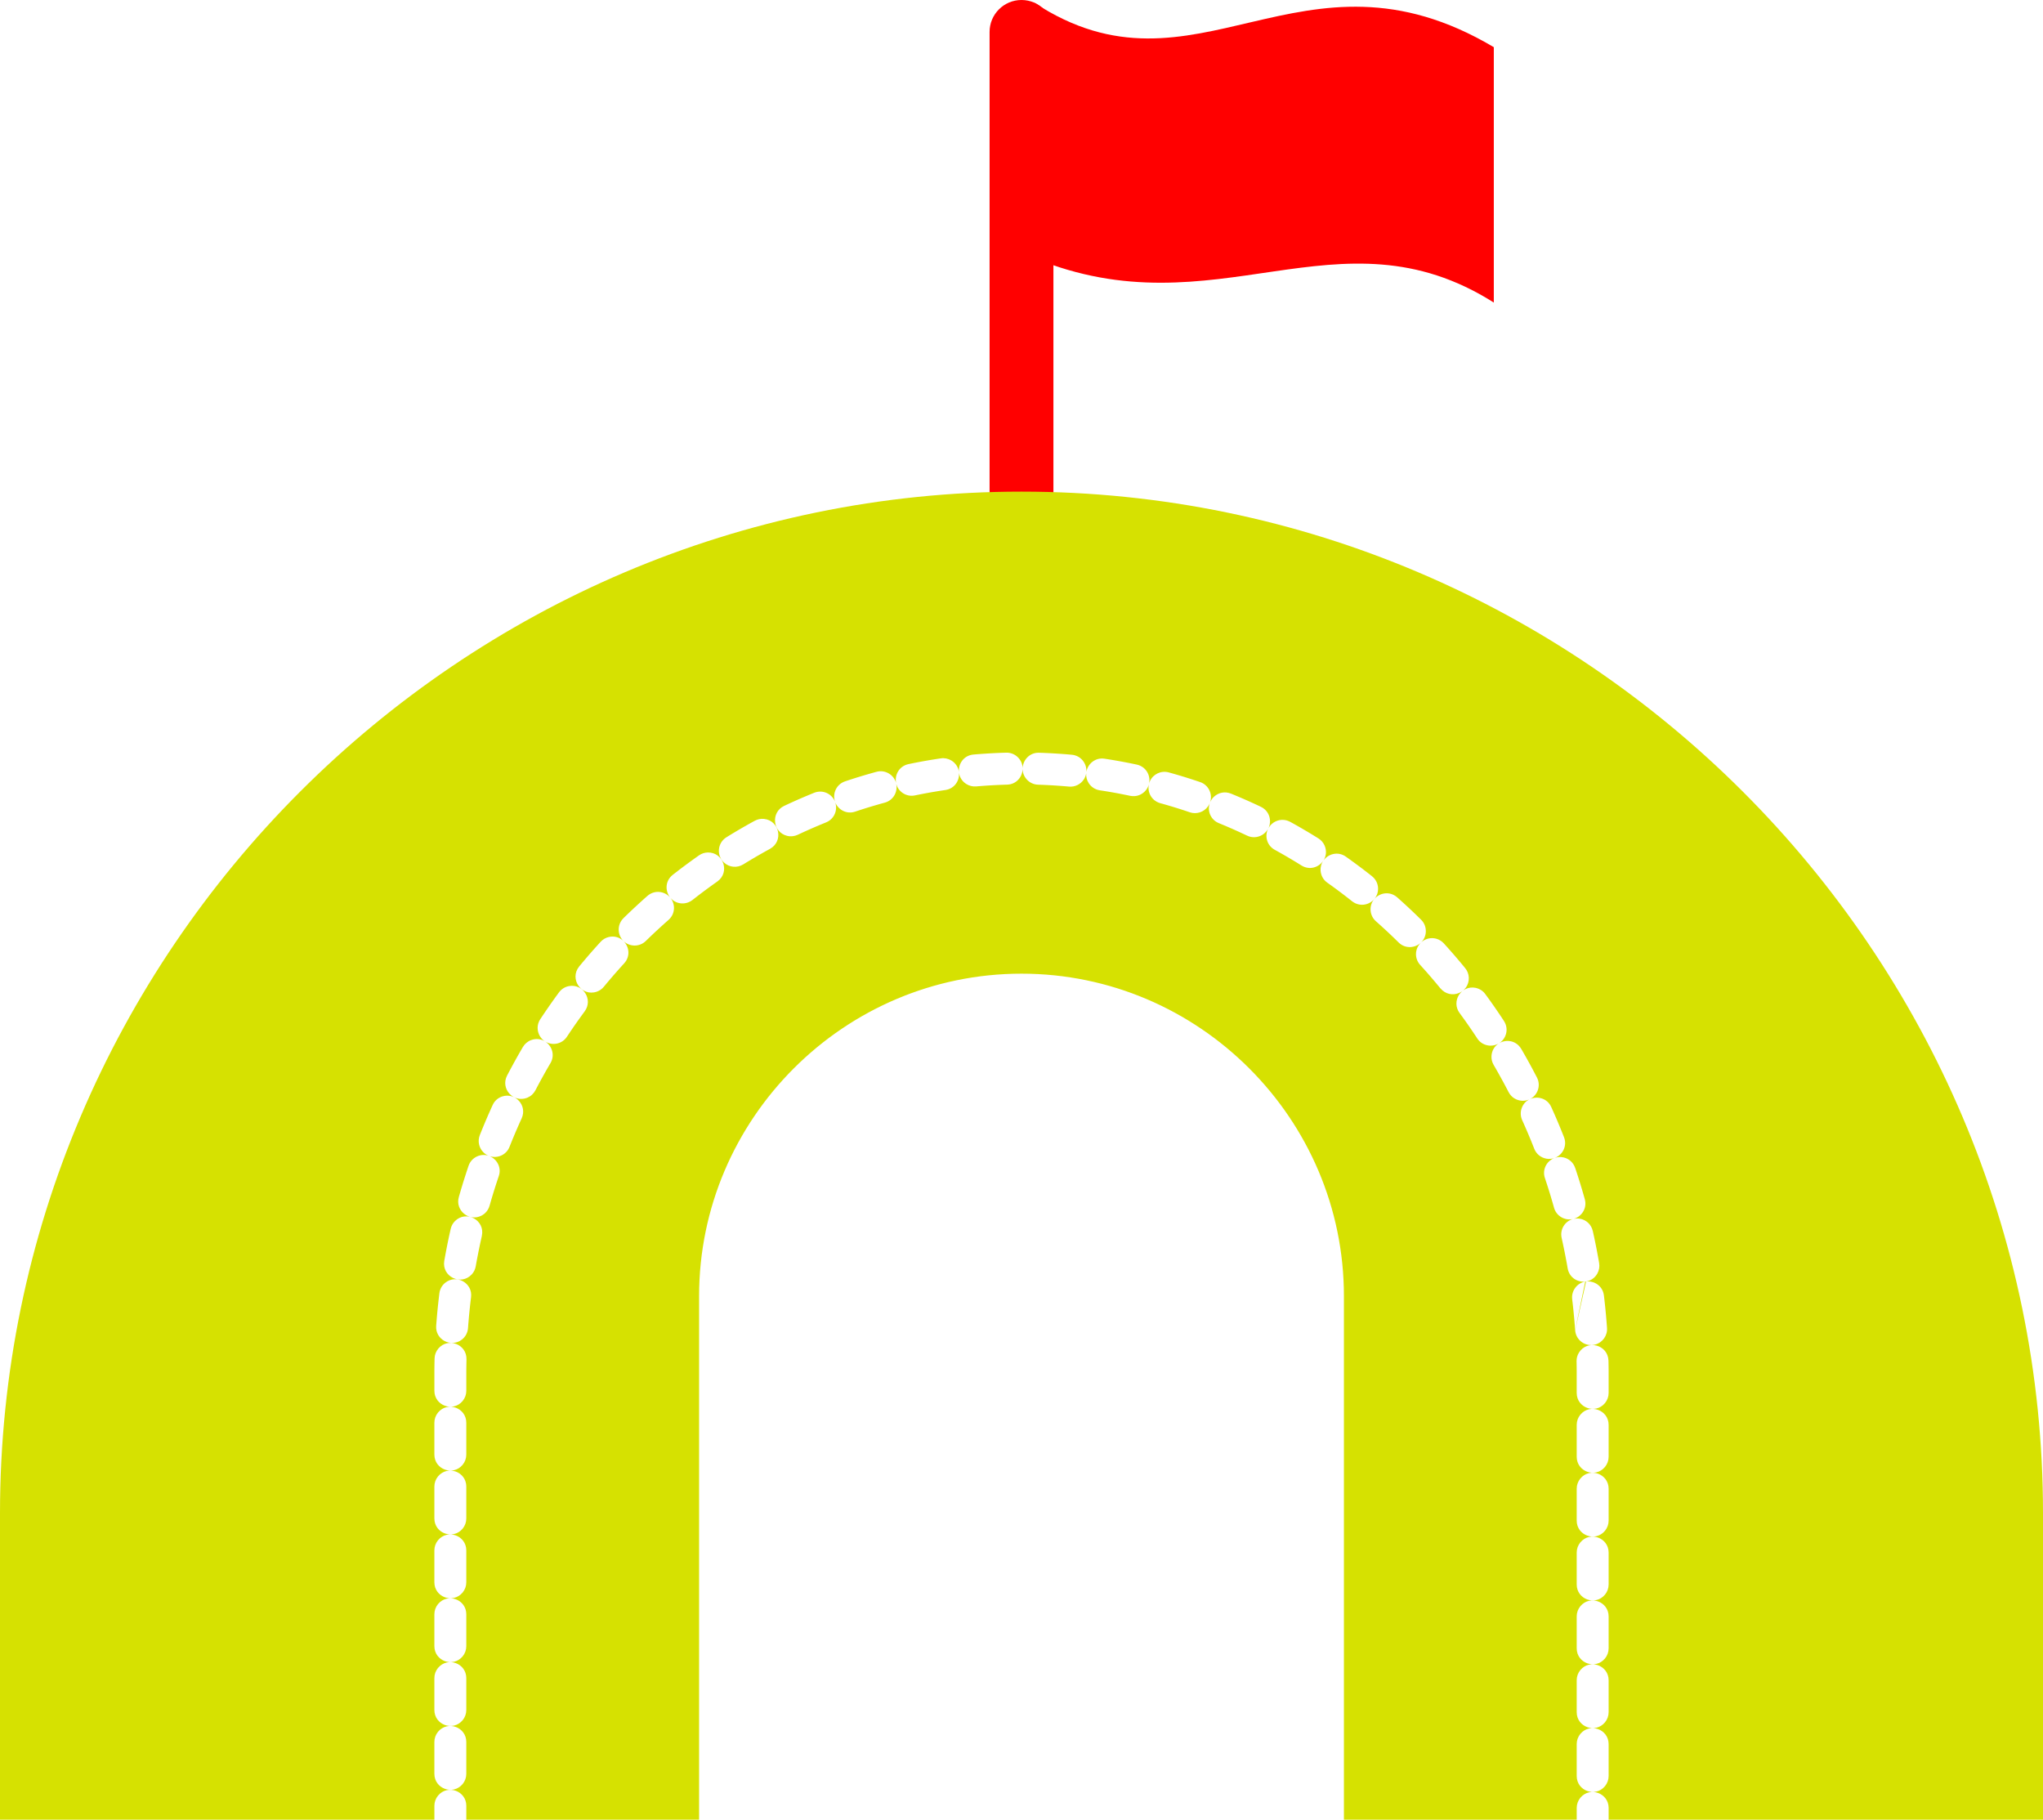
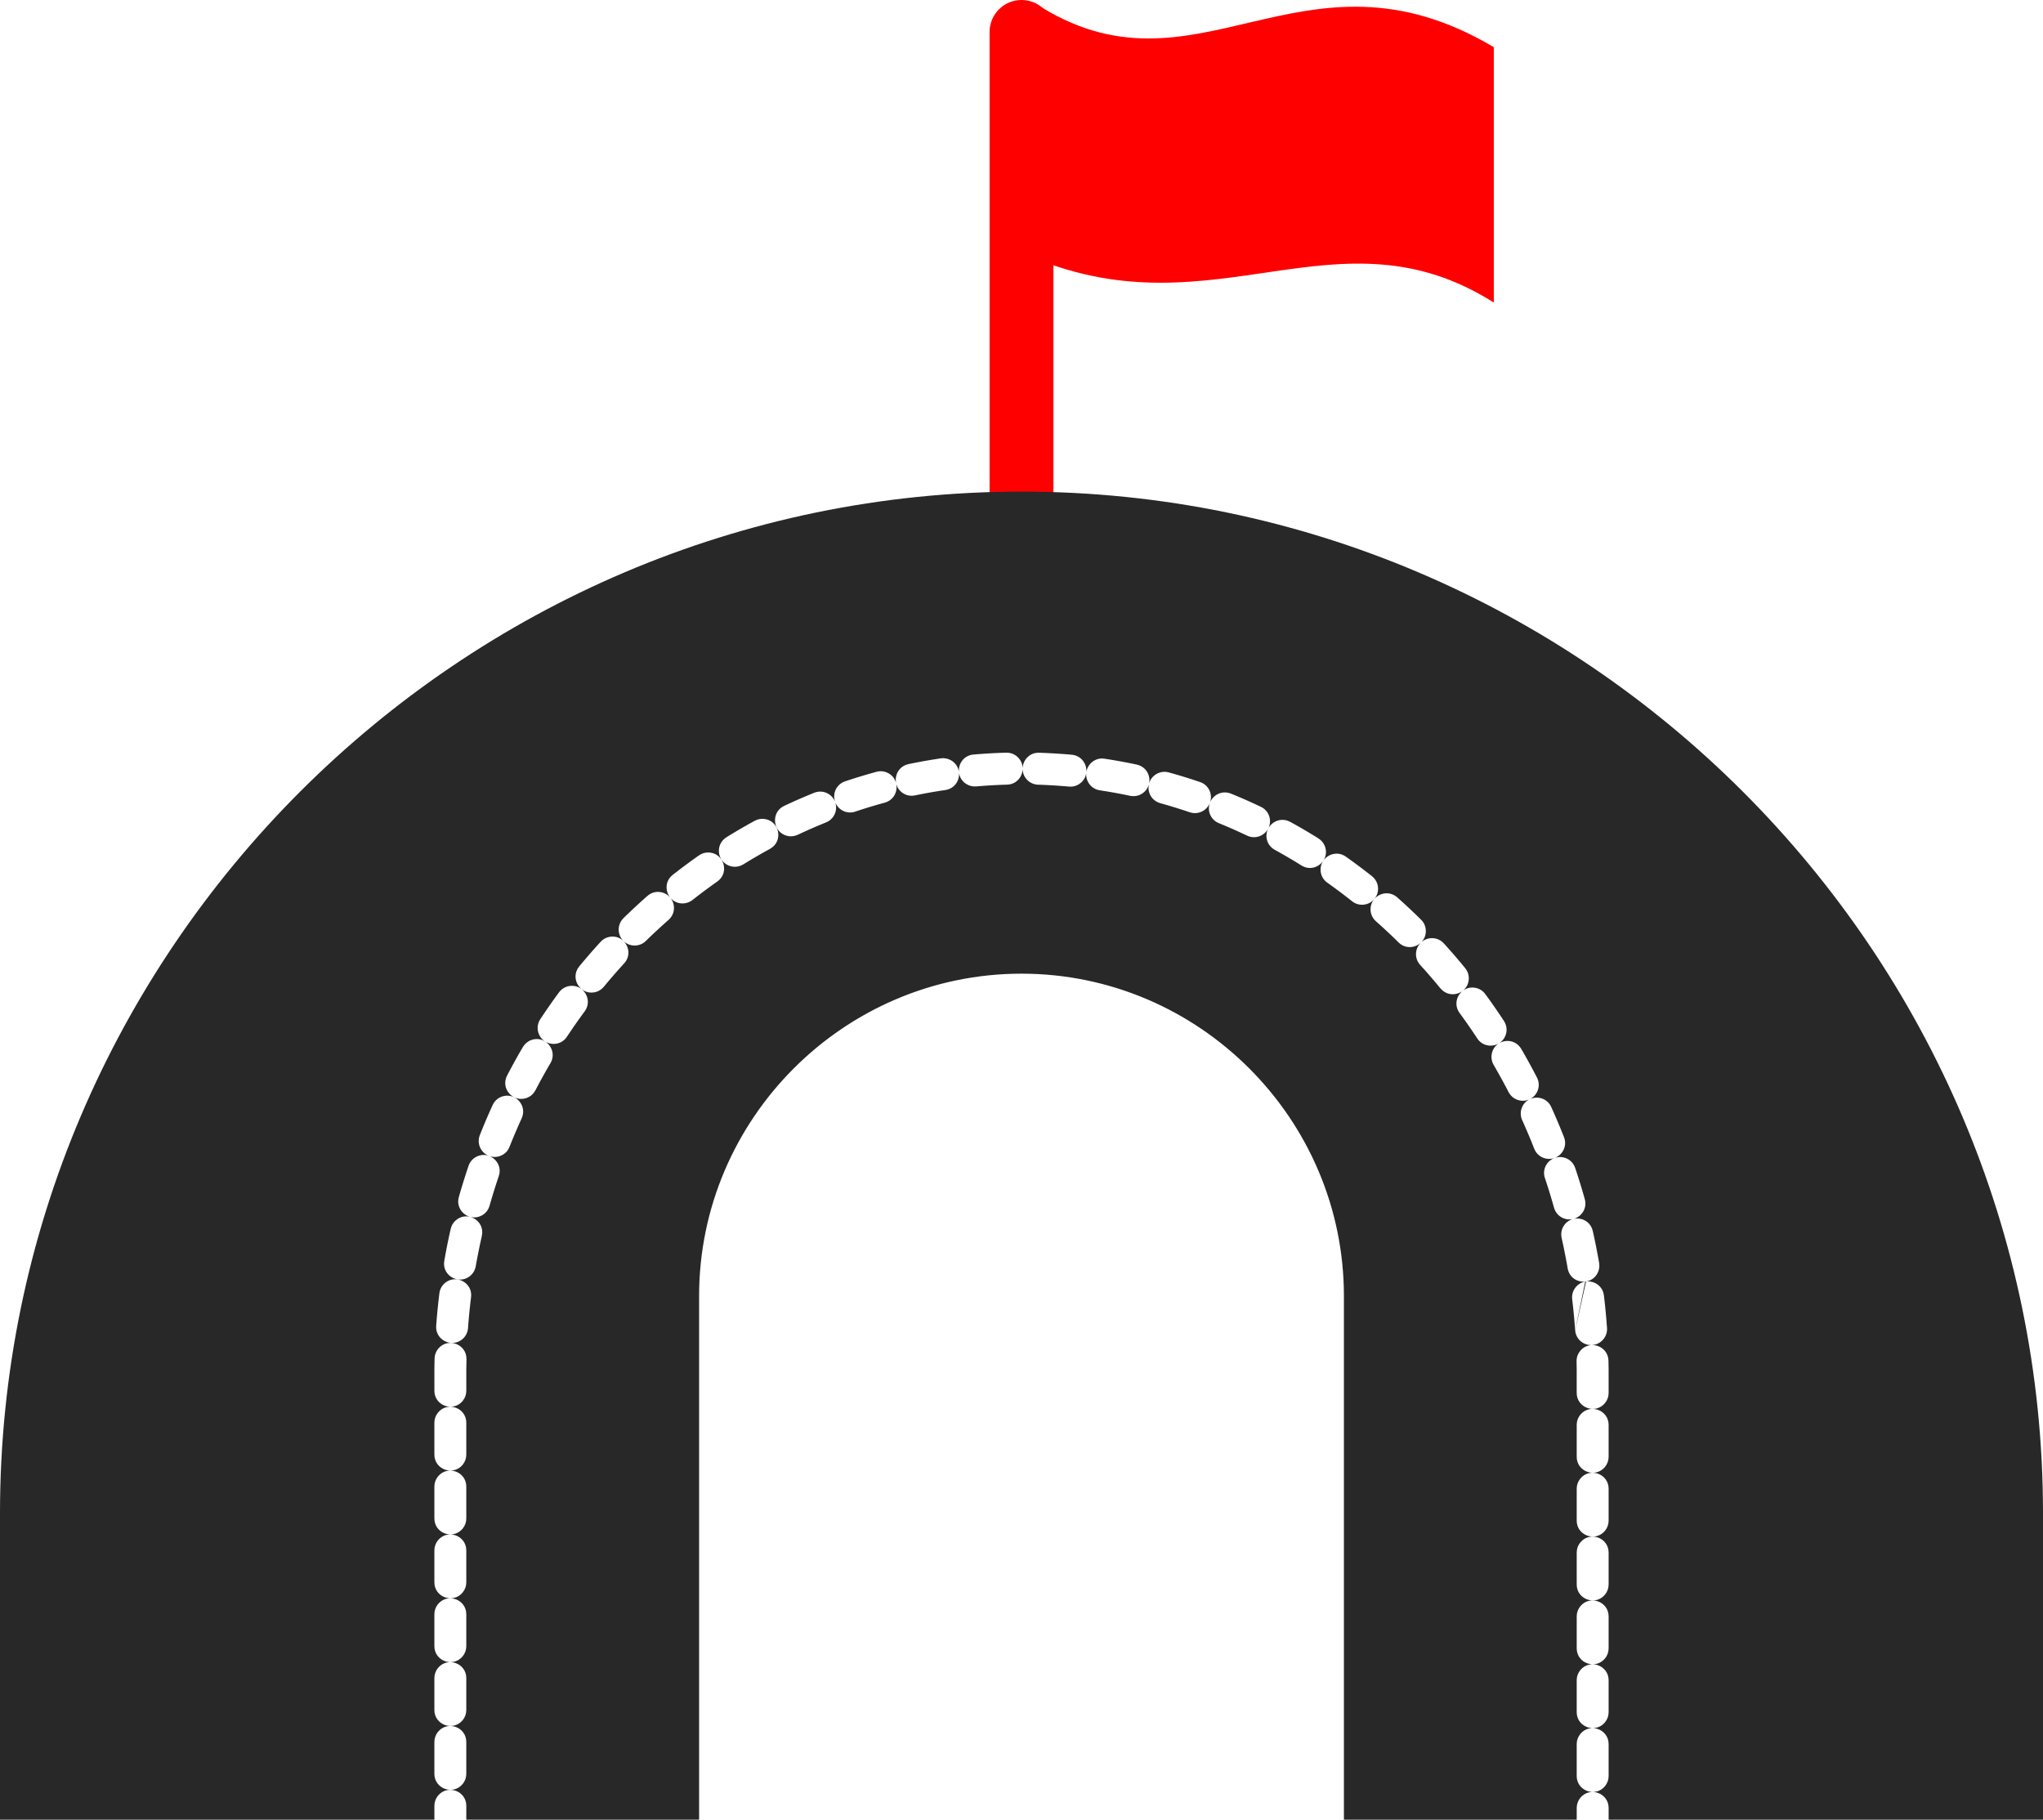
<svg xmlns="http://www.w3.org/2000/svg" id="Layer_2" data-name="Layer 2" viewBox="0 0 179.819 160.152">
  <g id="Color">
    <path d="M87.1,43.269c0,1.551,1.258,2.81,2.81,2.81s2.809-1.258,2.809-2.81V2.81c0-1.552-1.258-2.81-2.809-2.81s-2.81,1.258-2.81,2.81v40.46Z" fill="#FF0000" />
    <path d="M91.022.229c14.255,9.394,23.461-6.171,40.459,3.923v22.477c-13.705-8.678-24.448,2.679-40.459-3.923V.229Z" fill="#FF0000" fill-rule="evenodd" />
  </g>
  <g id="Grey">
-     <path d="M89.909,43.269h0c49.451,0,89.91,40.459,89.91,89.91v26.973h-38.232v-1.031c0-1.311-1.648-1.908-2.489-.894-.208.257-.32.562-.32.894v1.031h-20.49v-46.079c0-7.805-3.191-14.9-8.335-20.043-5.142-5.143-12.237-8.335-20.043-8.335h0c-7.805,0-14.9,3.192-20.043,8.335s-8.335,12.238-8.335,20.043v46.079h-20.489v-1.221c0-1.311-1.647-1.907-2.489-.894-.208.256-.32.562-.32.894v1.221H0v-26.973C0,83.728,40.459,43.269,89.909,43.269h0ZM138.641,117.081c.066.879.904,1.478,1.758,1.258.651-.171,1.096-.788,1.045-1.461l-.007-.105-.026-.346-.028-.345-.03-.344-.032-.344-.034-.343-.036-.343-.038-.342-.04-.341-.003-.019c-.102-.833-.855-1.299-1.568-1.217l-.959,4.292h0ZM139.6,112.789c.384-.061.75-.283.985-.686.166-.293.222-.611.166-.943l-.03-.177-.061-.334-.062-.334-.063-.333-.065-.333-.068-.332-.068-.331-.072-.331-.07-.317c-.133-.57-.577-.985-1.155-1.08-.18-.026-.353-.019-.516.017.695-.204,1.193-.941.967-1.733l-.041-.148-.092-.322-.094-.321-.096-.32-.097-.32-.1-.318-.101-.317-.103-.317-.104-.316-.021-.058c-.156-.462-.549-.816-1.026-.919-.267-.058-.524-.038-.754.041.686-.268,1.101-1.057.799-1.824l-.017-.043-.122-.307-.124-.306-.125-.305-.127-.304-.129-.303-.13-.303-.133-.301-.134-.3-.083-.184c-.341-.757-1.189-.983-1.845-.703.644-.343.961-1.168.588-1.892l-.088-.168-.151-.289-.153-.288-.155-.287-.156-.286-.158-.285-.159-.284-.161-.282-.163-.282-.045-.076c-.448-.739-1.311-.85-1.923-.496.611-.4.863-1.255.404-1.956l-.148-.226-.18-.27-.181-.268-.183-.266-.184-.266-.185-.265-.186-.262-.189-.262-.191-.26-.017-.025c-.209-.284-.505-.465-.848-.54-1.263-.252-2.171,1.178-1.409,2.214l.009.011.18.247.179.248.178.249.176.251.175.252.173.253.172.254.17.255.149.226c.244.374.648.597,1.092.626.292.014.556-.055.777-.183-.34.223-.59.597-.622,1.092-.015.285.05.543.192.79l.037.062.154.268.153.269.151.269.149.27.149.271.147.273.146.274.145.274.087.169c.245.458.68.729,1.197.755.217.007.418-.033.598-.11-.279.149-.513.398-.64.742-.134.346-.114.738.037,1.075l.077.169.127.286.125.286.124.287.122.289.121.289.119.289.117.291.115.292.017.042c.183.464.583.781,1.069.87.247.041.483.017.694-.056-.663.257-1.083,1.006-.826,1.765l.015.042.099.3.098.301.096.302.095.302.092.303.091.304.089.305.088.306.041.148c.123.433.431.766.849.93.27.104.54.119.789.065-.677.201-1.136.898-.97,1.656l.066.3.067.314.066.315.064.316.062.316.06.317.06.317.057.318.03.178c.149.807.866,1.226,1.547,1.152l.069-.01h0ZM139.53,112.798c-.333.055-.652.232-.886.551-.216.294-.308.649-.264,1.01v.003s.039.324.039.324l.036.325.034.326.032.326.031.328.028.327.026.328.025.329.007.106.89-4.283h0ZM138.777,156.311c0,1.311,1.648,1.908,2.489.894.208-.257.32-.562.32-.894v-2.81c0-1.311-1.648-1.907-2.489-.894-.208.257-.32.562-.32.894v2.81h0ZM138.777,150.692c0,1.311,1.648,1.907,2.489.894.208-.257.32-.562.32-.894v-2.81c0-1.311-1.648-1.907-2.489-.894-.208.256-.32.562-.32.894v2.81h0ZM138.777,145.073c0,1.311,1.648,1.908,2.489.894.208-.257.32-.562.32-.894v-2.81c0-1.311-1.648-1.907-2.489-.894-.208.257-.32.562-.32.894v2.81h0ZM138.777,139.454c0,1.311,1.648,1.907,2.489.894.208-.256.32-.562.32-.894v-2.81c0-1.311-1.648-1.907-2.489-.893-.208.256-.32.562-.32.893v2.81h0ZM138.777,133.834c0,1.311,1.648,1.908,2.489.894.208-.257.32-.562.32-.894v-2.809c0-1.311-1.648-1.908-2.489-.894-.208.257-.32.562-.32.894v2.809h0ZM138.777,128.215c0,1.311,1.648,1.907,2.489.894.208-.256.32-.562.32-.894v-2.81c0-1.311-1.648-1.907-2.489-.894-.208.256-.32.562-.32.894v2.81h0ZM138.777,122.596c0,1.311,1.648,1.907,2.489.894.208-.257.32-.562.32-.894v-1.986s-.004-.352-.004-.352l-.006-.351-.003-.155c-.043-1.4-1.871-1.888-2.606-.694-.142.239-.207.484-.203.762l.004.138.005.334.003.334v.334s0,1.635,0,1.635h0ZM126.794,86.997c.865,1.03,2.531.394,2.486-.957-.016-.31-.123-.594-.321-.834l-.191-.233-.205-.247-.207-.245-.208-.244-.209-.243-.211-.241-.212-.24-.213-.239-.215-.237-.014-.015c-.499-.532-1.297-.607-1.881-.169-.035.026-.068.054-.1.083.23-.23.386-.545.404-.922.014-.41-.127-.784-.422-1.073l-.207-.203-.228-.223-.231-.221-.231-.219-.233-.218-.233-.216-.235-.215-.236-.213-.237-.212-.035-.031c-.647-.557-1.524-.403-1.996.146.107-.131.194-.285.254-.459.182-.563-.004-1.173-.469-1.54l-.195-.154-.25-.195-.252-.194-.253-.192-.254-.19-.255-.189-.256-.187-.258-.187-.258-.184-.08-.057c-.684-.48-1.551-.242-1.966.358.237-.362.314-.837.109-1.323-.12-.268-.299-.477-.548-.633l-.159-.099-.27-.166-.271-.165-.272-.163-.273-.161-.274-.16-.275-.158-.275-.156-.277-.154-.144-.079c-.468-.251-1.016-.227-1.458.068-.199.137-.35.31-.452.501.323-.664.089-1.531-.661-1.887l-.109-.053-.287-.135-.289-.133-.289-.131-.291-.13-.291-.127-.292-.126-.293-.124-.293-.122-.208-.085c-.524-.206-1.077-.099-1.492.279-.152.146-.265.315-.338.494.244-.711-.12-1.529-.878-1.786l-.069-.024-.303-.101-.304-.1-.305-.098-.305-.096-.307-.094-.307-.092-.308-.09-.309-.088-.249-.069c-.665-.18-1.356.139-1.648.764-.358.8.059,1.704.902,1.945l.232.064.291.083.29.085.289.086.288.088.288.091.287.092.286.094.285.096.069.024c.587.199,1.239-.011,1.598-.518.063-.091.115-.185.155-.283-.23.671.075,1.458.802,1.756l.191.079.277.115.276.117.275.119.274.12.274.123.272.124.272.126.272.127.11.052c.436.208.936.174,1.347-.079.218-.138.381-.32.49-.522-.31.64-.104,1.462.592,1.846l.128.07.262.146.261.148.26.149.259.151.259.153.257.154.257.156.255.157.158.099c.714.434,1.506.164,1.898-.4-.156.238-.242.531-.221.856.036.433.239.806.597,1.057l.066.047.244.174.243.176.242.178.241.179.24.181.239.182.238.184.237.185.194.154c.625.481,1.46.359,1.93-.187-.212.259-.336.601-.31.995.03.369.196.703.475.948l.022.02.226.201.224.202.223.204.222.205.22.206.22.208.218.209.217.211.207.203c.578.566,1.428.495,1.941.021-.531.525-.568,1.383-.048,1.951l.003.003.203.225.202.226.201.227.199.229.199.23.197.231.195.232.195.234.19.232h0ZM99.475,70.043c.54.109,1.062-.086,1.404-.517.627-.831.193-2.011-.822-2.233l-.064-.013-.316-.066-.317-.064-.317-.061-.318-.06-.318-.058-.319-.056-.32-.053-.321-.051-.234-.036c-.816-.125-1.476.46-1.596,1.166.059-.73-.469-1.439-1.278-1.514l-.132-.012-.327-.028-.328-.025-.328-.023-.329-.021-.329-.019-.33-.017-.33-.015-.331-.012-.124-.004c-.837-.025-1.418.646-1.442,1.367-.005-.354-.144-.712-.446-.995-.275-.257-.63-.39-1.006-.378l-.305.009-.331.012-.33.015-.33.017-.33.019-.328.021-.329.023-.327.025-.271.023c-.859.079-1.343.83-1.273,1.547-.047-.394-.26-.773-.663-1.021-.285-.17-.608-.24-.938-.189l-.102.015-.321.049-.32.051-.32.053-.319.055-.319.058-.317.06-.318.061-.316.064-.194.041c-.823.18-1.23.958-1.084,1.662-.089-.334-.304-.643-.655-.848-.333-.189-.703-.238-1.074-.138l-.123.034-.309.086-.309.088-.308.09-.307.092-.307.094-.305.096-.305.098-.304.1-.192.064c-.396.134-.716.44-.862.832-.123.324-.119.648-.023.934-.279-.674-1.063-1.064-1.826-.764l-.089.036-.294.121-.295.123-.293.124-.292.126-.291.127-.29.13-.289.131-.289.134-.226.106c-1.186.563-1.018,2.308.258,2.632.316.08.65.046.945-.093l.209-.099.272-.125.273-.124.274-.123.274-.12.275-.119.276-.117.277-.115.278-.114.089-.036c.477-.195.8-.618.866-1.129.025-.221.001-.43-.062-.619.265.64.996,1.06,1.754.803l.175-.059.286-.094.287-.092.287-.09.289-.088.289-.086.29-.085.291-.083.291-.081.124-.033c.781-.223,1.142-.976,1.002-1.649.081.309.273.599.584.811.323.209.686.278,1.065.202l.176-.037.299-.06.299-.058.3-.056.3-.054.302-.052.302-.05.302-.048.303-.046.102-.015c.816-.126,1.256-.849,1.189-1.538.044.377.242.743.62.995.269.174.576.256.896.227l.252-.021.31-.024.309-.022.31-.02.31-.018.311-.016.311-.014.312-.012.305-.01c.805-.024,1.332-.678,1.356-1.367.004.318.118.643.368.916.258.284.615.445.999.457l.105.003.312.012.311.014.311.016.311.018.31.02.309.022.31.024.308.026.133.012c.526.049,1.031-.208,1.314-.652.103-.165.166-.339.196-.514-.024.287.042.587.221.863.217.343.574.569.974.63l.217.033.302.048.302.05.301.052.301.054.3.056.299.059.299.06.298.062.064.014h0ZM67.777,74.705c1.211-.668.836-2.497-.541-2.632-.281-.028-.556.033-.805.165l-.031.017-.277.153-.277.154-.276.156-.274.158-.274.159-.273.162-.273.163-.27.165-.268.165c-.792.495-.893,1.591-.212,2.227.472.431,1.148.491,1.692.161l.254-.156.256-.155.257-.154.258-.152.259-.151.261-.149.261-.148.262-.146.263-.144.031-.017h0ZM63.144,77.578c1.124-.806.538-2.573-.846-2.55-.287.009-.544.093-.779.258l-.228.161-.259.185-.257.186-.256.187-.255.189-.254.19-.253.192-.252.194-.251.195-.052.041c-.674.542-.661,1.421-.221,1.98-.48-.556-1.368-.686-1.997-.134l-.171.15-.237.212-.236.214-.235.215-.233.216-.233.218-.231.219-.23.22-.229.222-.077.077c-.387.378-.515.947-.342,1.457.073.21.187.388.329.532-.316-.297-.77-.455-1.286-.334-.278.071-.511.207-.706.419l-.136.148-.215.238-.213.238-.212.24-.211.241-.209.243-.208.245-.207.245-.205.246-.076.092c-.889,1.106.215,2.677,1.558,2.214.247-.09.451-.232.618-.436l.065-.079.194-.234.196-.232.197-.231.198-.23.2-.229.201-.228.202-.226.203-.225.136-.148c.559-.622.434-1.453-.052-1.942.523.492,1.387.531,1.953-.023l.066-.064.216-.21.219-.21.219-.207.221-.206.222-.205.223-.204.224-.202.225-.201.171-.15c.345-.31.511-.742.465-1.203-.032-.279-.138-.52-.29-.714.27.311.68.509,1.179.468.279-.027.526-.126.748-.299l.039-.031.237-.185.238-.183.238-.182.241-.181.24-.178.243-.178.243-.176.244-.175.228-.161h0ZM51.468,89c.742-1.009-.124-2.422-1.364-2.216-.363.06-.685.26-.902.556l-.126.17-.189.26-.188.262-.186.263-.185.265-.184.266-.183.267-.181.268-.18.269-.05.075c-.299.457-.305,1.036-.022,1.502.113.185.261.333.426.441-.336-.204-.763-.271-1.203-.108-.304.11-.564.331-.727.61l-.136.232-.163.281-.161.283-.159.284-.158.285-.156.286-.155.287-.153.288-.152.289c-.598,1.156.551,2.432,1.779,1.949.318-.137.549-.344.713-.65l.144-.274.145-.274.147-.273.149-.271.15-.27.151-.27.153-.269.154-.267.137-.232c.413-.714.122-1.51-.458-1.89.616.373,1.472.234,1.906-.431l.04-.061.171-.255.172-.255.173-.253.175-.252.176-.251.178-.25.179-.248.18-.248.126-.171h0ZM45.919,98.419c.498-1.108-.533-2.279-1.698-1.923-.383.125-.692.388-.858.758l-.026.057-.136.3-.133.3-.133.301-.131.303-.128.303-.127.304-.125.305-.124.307-.069.173c-.209.531-.076,1.136.337,1.531.131.125.277.219.432.282-.316-.105-.677-.099-1.027.067-.352.166-.61.458-.735.826l-.077.23-.104.316-.103.317-.101.317-.1.319-.097.319-.096.32-.094.321-.082.288c-.334,1.17.901,2.188,1.986,1.635.352-.176.61-.495.718-.872l.078-.271.089-.306.091-.304.092-.303.095-.303.096-.302.098-.301.099-.3.077-.229c.258-.759-.169-1.483-.807-1.748.676.223,1.466-.096,1.75-.82l.063-.159.117-.29.119-.29.121-.289.122-.288.124-.287.125-.286.127-.286.129-.284.026-.058h0ZM42.411,108.771c.3-1.369-1.356-2.287-2.358-1.308-.195.196-.319.42-.382.689l-.039.171-.074.33-.071.331-.069.331-.067.332-.065.333-.063.333-.061.334-.059.325c-.233,1.381,1.462,2.218,2.418,1.193.187-.204.299-.436.35-.707l.055-.309.059-.317.061-.316.062-.316.064-.315.065-.315.068-.314.069-.312.039-.172h0ZM41.462,114.163c.153-1.239-1.284-2.048-2.269-1.269-.291.231-.475.563-.52.932l-.024.199-.04.341-.039.342-.035.343-.035.343-.031.343-.03.345-.028.345-.02.262c-.092,1.205,1.299,1.954,2.262,1.212.317-.245.51-.61.541-1.009l.017-.245.027-.328.028-.328.03-.327.033-.326.034-.326.036-.325.038-.325.024-.199h0ZM41.058,119.622c.021-1.318-1.622-1.937-2.477-.932-.209.252-.326.553-.331.881l-.007.336-.006.351-.003.352v.352s0,1.445,0,1.445c0,1.311,1.647,1.907,2.489.894.208-.257.32-.562.32-.894v-1.779s.004-.334.004-.334l.005-.334.007-.336h0ZM41.042,125.215c0-1.311-1.647-1.907-2.489-.894-.208.256-.32.562-.32.894v2.81c0,1.311,1.647,1.907,2.489.893.208-.256.32-.562.32-.893v-2.81h0ZM41.042,130.835c0-1.312-1.647-1.908-2.489-.894-.208.257-.32.562-.32.894v2.81c0,1.311,1.647,1.907,2.489.894.208-.257.32-.562.32-.894v-2.81h0ZM41.042,136.454c0-1.311-1.647-1.907-2.489-.893-.208.256-.32.562-.32.893v2.81c0,1.311,1.647,1.907,2.489.894.208-.256.32-.562.32-.894v-2.81h0ZM41.042,142.074c0-1.311-1.647-1.908-2.489-.894-.208.257-.32.562-.32.894v2.81c0,1.311,1.647,1.907,2.489.894.208-.256.32-.562.32-.894v-2.81h0ZM41.042,147.693c0-1.311-1.647-1.907-2.489-.894-.208.256-.32.562-.32.894v2.81c0,1.311,1.647,1.907,2.489.894.208-.256.32-.562.32-.894v-2.81h0ZM41.042,153.312c0-1.311-1.647-1.907-2.489-.894-.208.257-.32.562-.32.894v2.81c0,1.311,1.647,1.907,2.489.894.208-.257.32-.562.32-.894v-2.81Z" fill="#D6E101" fill-rule="evenodd" />
+     <path d="M89.909,43.269h0c49.451,0,89.91,40.459,89.91,89.91v26.973h-38.232v-1.031c0-1.311-1.648-1.908-2.489-.894-.208.257-.32.562-.32.894v1.031h-20.49v-46.079c0-7.805-3.191-14.9-8.335-20.043-5.142-5.143-12.237-8.335-20.043-8.335h0c-7.805,0-14.9,3.192-20.043,8.335s-8.335,12.238-8.335,20.043v46.079h-20.489v-1.221c0-1.311-1.647-1.907-2.489-.894-.208.256-.32.562-.32.894v1.221H0v-26.973C0,83.728,40.459,43.269,89.909,43.269h0ZM138.641,117.081c.066.879.904,1.478,1.758,1.258.651-.171,1.096-.788,1.045-1.461l-.007-.105-.026-.346-.028-.345-.03-.344-.032-.344-.034-.343-.036-.343-.038-.342-.04-.341-.003-.019c-.102-.833-.855-1.299-1.568-1.217l-.959,4.292h0ZM139.6,112.789c.384-.061.75-.283.985-.686.166-.293.222-.611.166-.943l-.03-.177-.061-.334-.062-.334-.063-.333-.065-.333-.068-.332-.068-.331-.072-.331-.07-.317c-.133-.57-.577-.985-1.155-1.08-.18-.026-.353-.019-.516.017.695-.204,1.193-.941.967-1.733l-.041-.148-.092-.322-.094-.321-.096-.32-.097-.32-.1-.318-.101-.317-.103-.317-.104-.316-.021-.058c-.156-.462-.549-.816-1.026-.919-.267-.058-.524-.038-.754.041.686-.268,1.101-1.057.799-1.824l-.017-.043-.122-.307-.124-.306-.125-.305-.127-.304-.129-.303-.13-.303-.133-.301-.134-.3-.083-.184c-.341-.757-1.189-.983-1.845-.703.644-.343.961-1.168.588-1.892l-.088-.168-.151-.289-.153-.288-.155-.287-.156-.286-.158-.285-.159-.284-.161-.282-.163-.282-.045-.076c-.448-.739-1.311-.85-1.923-.496.611-.4.863-1.255.404-1.956l-.148-.226-.18-.27-.181-.268-.183-.266-.184-.266-.185-.265-.186-.262-.189-.262-.191-.26-.017-.025c-.209-.284-.505-.465-.848-.54-1.263-.252-2.171,1.178-1.409,2.214l.009.011.18.247.179.248.178.249.176.251.175.252.173.253.172.254.17.255.149.226c.244.374.648.597,1.092.626.292.014.556-.055.777-.183-.34.223-.59.597-.622,1.092-.015.285.05.543.192.79l.037.062.154.268.153.269.151.269.149.27.149.271.147.273.146.274.145.274.087.169c.245.458.68.729,1.197.755.217.007.418-.033.598-.11-.279.149-.513.398-.64.742-.134.346-.114.738.037,1.075l.077.169.127.286.125.286.124.287.122.289.121.289.119.289.117.291.115.292.017.042c.183.464.583.781,1.069.87.247.041.483.017.694-.056-.663.257-1.083,1.006-.826,1.765l.015.042.099.3.098.301.096.302.095.302.092.303.091.304.089.305.088.306.041.148c.123.433.431.766.849.93.27.104.54.119.789.065-.677.201-1.136.898-.97,1.656l.066.3.067.314.066.315.064.316.062.316.06.317.06.317.057.318.03.178c.149.807.866,1.226,1.547,1.152l.069-.01h0ZM139.53,112.798c-.333.055-.652.232-.886.551-.216.294-.308.649-.264,1.01v.003s.039.324.039.324l.036.325.034.326.032.326.031.328.028.327.026.328.025.329.007.106.89-4.283h0ZM138.777,156.311c0,1.311,1.648,1.908,2.489.894.208-.257.32-.562.32-.894v-2.81c0-1.311-1.648-1.907-2.489-.894-.208.257-.32.562-.32.894v2.81h0ZM138.777,150.692c0,1.311,1.648,1.907,2.489.894.208-.257.32-.562.32-.894v-2.81c0-1.311-1.648-1.907-2.489-.894-.208.256-.32.562-.32.894v2.81h0ZM138.777,145.073c0,1.311,1.648,1.908,2.489.894.208-.257.32-.562.32-.894v-2.81c0-1.311-1.648-1.907-2.489-.894-.208.257-.32.562-.32.894v2.81h0ZM138.777,139.454c0,1.311,1.648,1.907,2.489.894.208-.256.32-.562.32-.894v-2.81c0-1.311-1.648-1.907-2.489-.893-.208.256-.32.562-.32.893v2.81h0ZM138.777,133.834c0,1.311,1.648,1.908,2.489.894.208-.257.32-.562.32-.894v-2.809c0-1.311-1.648-1.908-2.489-.894-.208.257-.32.562-.32.894v2.809h0ZM138.777,128.215c0,1.311,1.648,1.907,2.489.894.208-.256.32-.562.32-.894v-2.81c0-1.311-1.648-1.907-2.489-.894-.208.256-.32.562-.32.894v2.81h0ZM138.777,122.596c0,1.311,1.648,1.907,2.489.894.208-.257.32-.562.32-.894v-1.986s-.004-.352-.004-.352l-.006-.351-.003-.155c-.043-1.4-1.871-1.888-2.606-.694-.142.239-.207.484-.203.762l.004.138.005.334.003.334v.334s0,1.635,0,1.635h0ZM126.794,86.997c.865,1.03,2.531.394,2.486-.957-.016-.31-.123-.594-.321-.834l-.191-.233-.205-.247-.207-.245-.208-.244-.209-.243-.211-.241-.212-.24-.213-.239-.215-.237-.014-.015c-.499-.532-1.297-.607-1.881-.169-.035.026-.068.054-.1.083.23-.23.386-.545.404-.922.014-.41-.127-.784-.422-1.073l-.207-.203-.228-.223-.231-.221-.231-.219-.233-.218-.233-.216-.235-.215-.236-.213-.237-.212-.035-.031c-.647-.557-1.524-.403-1.996.146.107-.131.194-.285.254-.459.182-.563-.004-1.173-.469-1.54l-.195-.154-.25-.195-.252-.194-.253-.192-.254-.19-.255-.189-.256-.187-.258-.187-.258-.184-.08-.057c-.684-.48-1.551-.242-1.966.358.237-.362.314-.837.109-1.323-.12-.268-.299-.477-.548-.633l-.159-.099-.27-.166-.271-.165-.272-.163-.273-.161-.274-.16-.275-.158-.275-.156-.277-.154-.144-.079c-.468-.251-1.016-.227-1.458.068-.199.137-.35.31-.452.501.323-.664.089-1.531-.661-1.887l-.109-.053-.287-.135-.289-.133-.289-.131-.291-.13-.291-.127-.292-.126-.293-.124-.293-.122-.208-.085c-.524-.206-1.077-.099-1.492.279-.152.146-.265.315-.338.494.244-.711-.12-1.529-.878-1.786l-.069-.024-.303-.101-.304-.1-.305-.098-.305-.096-.307-.094-.307-.092-.308-.09-.309-.088-.249-.069c-.665-.18-1.356.139-1.648.764-.358.8.059,1.704.902,1.945l.232.064.291.083.29.085.289.086.288.088.288.091.287.092.286.094.285.096.069.024c.587.199,1.239-.011,1.598-.518.063-.091.115-.185.155-.283-.23.671.075,1.458.802,1.756l.191.079.277.115.276.117.275.119.274.12.274.123.272.124.272.126.272.127.11.052c.436.208.936.174,1.347-.079.218-.138.381-.32.49-.522-.31.64-.104,1.462.592,1.846l.128.07.262.146.261.148.26.149.259.151.259.153.257.154.257.156.255.157.158.099c.714.434,1.506.164,1.898-.4-.156.238-.242.531-.221.856.036.433.239.806.597,1.057l.066.047.244.174.243.176.242.178.241.179.24.181.239.182.238.184.237.185.194.154c.625.481,1.46.359,1.93-.187-.212.259-.336.601-.31.995.03.369.196.703.475.948l.022.02.226.201.224.202.223.204.222.205.22.206.22.208.218.209.217.211.207.203c.578.566,1.428.495,1.941.021-.531.525-.568,1.383-.048,1.951l.003.003.203.225.202.226.201.227.199.229.199.23.197.231.195.232.195.234.19.232h0ZM99.475,70.043c.54.109,1.062-.086,1.404-.517.627-.831.193-2.011-.822-2.233l-.064-.013-.316-.066-.317-.064-.317-.061-.318-.06-.318-.058-.319-.056-.32-.053-.321-.051-.234-.036c-.816-.125-1.476.46-1.596,1.166.059-.73-.469-1.439-1.278-1.514l-.132-.012-.327-.028-.328-.025-.328-.023-.329-.021-.329-.019-.33-.017-.33-.015-.331-.012-.124-.004c-.837-.025-1.418.646-1.442,1.367-.005-.354-.144-.712-.446-.995-.275-.257-.63-.39-1.006-.378l-.305.009-.331.012-.33.015-.33.017-.33.019-.328.021-.329.023-.327.025-.271.023c-.859.079-1.343.83-1.273,1.547-.047-.394-.26-.773-.663-1.021-.285-.17-.608-.24-.938-.189l-.102.015-.321.049-.32.051-.32.053-.319.055-.319.058-.317.06-.318.061-.316.064-.194.041c-.823.18-1.23.958-1.084,1.662-.089-.334-.304-.643-.655-.848-.333-.189-.703-.238-1.074-.138l-.123.034-.309.086-.309.088-.308.09-.307.092-.307.094-.305.096-.305.098-.304.1-.192.064c-.396.134-.716.44-.862.832-.123.324-.119.648-.023.934-.279-.674-1.063-1.064-1.826-.764l-.089.036-.294.121-.295.123-.293.124-.292.126-.291.127-.29.13-.289.131-.289.134-.226.106c-1.186.563-1.018,2.308.258,2.632.316.08.65.046.945-.093l.209-.099.272-.125.273-.124.274-.123.274-.12.275-.119.276-.117.277-.115.278-.114.089-.036c.477-.195.8-.618.866-1.129.025-.221.001-.43-.062-.619.265.64.996,1.06,1.754.803l.175-.059.286-.094.287-.092.287-.09.289-.088.289-.086.29-.085.291-.083.291-.081.124-.033c.781-.223,1.142-.976,1.002-1.649.081.309.273.599.584.811.323.209.686.278,1.065.202l.176-.037.299-.06.299-.058.3-.056.3-.054.302-.052.302-.05.302-.048.303-.046.102-.015c.816-.126,1.256-.849,1.189-1.538.044.377.242.743.62.995.269.174.576.256.896.227l.252-.021.31-.024.309-.022.31-.02.31-.018.311-.016.311-.014.312-.012.305-.01c.805-.024,1.332-.678,1.356-1.367.004.318.118.643.368.916.258.284.615.445.999.457l.105.003.312.012.311.014.311.016.311.018.31.02.309.022.31.024.308.026.133.012c.526.049,1.031-.208,1.314-.652.103-.165.166-.339.196-.514-.024.287.042.587.221.863.217.343.574.569.974.63l.217.033.302.048.302.05.301.052.301.054.3.056.299.059.299.06.298.062.064.014h0ZM67.777,74.705c1.211-.668.836-2.497-.541-2.632-.281-.028-.556.033-.805.165l-.031.017-.277.153-.277.154-.276.156-.274.158-.274.159-.273.162-.273.163-.27.165-.268.165c-.792.495-.893,1.591-.212,2.227.472.431,1.148.491,1.692.161l.254-.156.256-.155.257-.154.258-.152.259-.151.261-.149.261-.148.262-.146.263-.144.031-.017h0ZM63.144,77.578c1.124-.806.538-2.573-.846-2.55-.287.009-.544.093-.779.258l-.228.161-.259.185-.257.186-.256.187-.255.189-.254.19-.253.192-.252.194-.251.195-.052.041c-.674.542-.661,1.421-.221,1.98-.48-.556-1.368-.686-1.997-.134l-.171.15-.237.212-.236.214-.235.215-.233.216-.233.218-.231.219-.23.22-.229.222-.077.077c-.387.378-.515.947-.342,1.457.073.21.187.388.329.532-.316-.297-.77-.455-1.286-.334-.278.071-.511.207-.706.419l-.136.148-.215.238-.213.238-.212.24-.211.241-.209.243-.208.245-.207.245-.205.246-.076.092c-.889,1.106.215,2.677,1.558,2.214.247-.09.451-.232.618-.436l.065-.079.194-.234.196-.232.197-.231.198-.23.2-.229.201-.228.202-.226.203-.225.136-.148c.559-.622.434-1.453-.052-1.942.523.492,1.387.531,1.953-.023l.066-.064.216-.21.219-.21.219-.207.221-.206.222-.205.223-.204.224-.202.225-.201.171-.15c.345-.31.511-.742.465-1.203-.032-.279-.138-.52-.29-.714.27.311.68.509,1.179.468.279-.027.526-.126.748-.299l.039-.031.237-.185.238-.183.238-.182.241-.181.24-.178.243-.178.243-.176.244-.175.228-.161h0ZM51.468,89c.742-1.009-.124-2.422-1.364-2.216-.363.06-.685.26-.902.556l-.126.17-.189.26-.188.262-.186.263-.185.265-.184.266-.183.267-.181.268-.18.269-.05.075c-.299.457-.305,1.036-.022,1.502.113.185.261.333.426.441-.336-.204-.763-.271-1.203-.108-.304.11-.564.331-.727.61l-.136.232-.163.281-.161.283-.159.284-.158.285-.156.286-.155.287-.153.288-.152.289c-.598,1.156.551,2.432,1.779,1.949.318-.137.549-.344.713-.65l.144-.274.145-.274.147-.273.149-.271.15-.27.151-.27.153-.269.154-.267.137-.232c.413-.714.122-1.51-.458-1.89.616.373,1.472.234,1.906-.431l.04-.061.171-.255.172-.255.173-.253.175-.252.176-.251.178-.25.179-.248.18-.248.126-.171h0ZM45.919,98.419c.498-1.108-.533-2.279-1.698-1.923-.383.125-.692.388-.858.758l-.026.057-.136.3-.133.3-.133.301-.131.303-.128.303-.127.304-.125.305-.124.307-.069.173c-.209.531-.076,1.136.337,1.531.131.125.277.219.432.282-.316-.105-.677-.099-1.027.067-.352.166-.61.458-.735.826l-.077.23-.104.316-.103.317-.101.317-.1.319-.097.319-.096.32-.094.321-.082.288c-.334,1.17.901,2.188,1.986,1.635.352-.176.61-.495.718-.872l.078-.271.089-.306.091-.304.092-.303.095-.303.096-.302.098-.301.099-.3.077-.229c.258-.759-.169-1.483-.807-1.748.676.223,1.466-.096,1.75-.82l.063-.159.117-.29.119-.29.121-.289.122-.288.124-.287.125-.286.127-.286.129-.284.026-.058h0ZM42.411,108.771c.3-1.369-1.356-2.287-2.358-1.308-.195.196-.319.42-.382.689l-.039.171-.074.33-.071.331-.069.331-.067.332-.065.333-.063.333-.061.334-.059.325c-.233,1.381,1.462,2.218,2.418,1.193.187-.204.299-.436.35-.707l.055-.309.059-.317.061-.316.062-.316.064-.315.065-.315.068-.314.069-.312.039-.172h0ZM41.462,114.163c.153-1.239-1.284-2.048-2.269-1.269-.291.231-.475.563-.52.932l-.024.199-.04.341-.039.342-.035.343-.035.343-.031.343-.03.345-.028.345-.02.262c-.092,1.205,1.299,1.954,2.262,1.212.317-.245.51-.61.541-1.009l.017-.245.027-.328.028-.328.03-.327.033-.326.034-.326.036-.325.038-.325.024-.199h0ZM41.058,119.622c.021-1.318-1.622-1.937-2.477-.932-.209.252-.326.553-.331.881l-.007.336-.006.351-.003.352v.352s0,1.445,0,1.445c0,1.311,1.647,1.907,2.489.894.208-.257.32-.562.32-.894v-1.779s.004-.334.004-.334l.005-.334.007-.336h0ZM41.042,125.215c0-1.311-1.647-1.907-2.489-.894-.208.256-.32.562-.32.894v2.81c0,1.311,1.647,1.907,2.489.893.208-.256.32-.562.32-.893v-2.81h0ZM41.042,130.835c0-1.312-1.647-1.908-2.489-.894-.208.257-.32.562-.32.894v2.81c0,1.311,1.647,1.907,2.489.894.208-.257.32-.562.32-.894v-2.81h0ZM41.042,136.454c0-1.311-1.647-1.907-2.489-.893-.208.256-.32.562-.32.893v2.81c0,1.311,1.647,1.907,2.489.894.208-.256.32-.562.32-.894v-2.81h0ZM41.042,142.074c0-1.311-1.647-1.908-2.489-.894-.208.257-.32.562-.32.894v2.81c0,1.311,1.647,1.907,2.489.894.208-.256.32-.562.32-.894v-2.81h0ZM41.042,147.693c0-1.311-1.647-1.907-2.489-.894-.208.256-.32.562-.32.894v2.81c0,1.311,1.647,1.907,2.489.894.208-.256.32-.562.32-.894v-2.81h0ZM41.042,153.312c0-1.311-1.647-1.907-2.489-.894-.208.257-.32.562-.32.894v2.81c0,1.311,1.647,1.907,2.489.894.208-.257.32-.562.32-.894v-2.81Z" fill="#282828" fill-rule="evenodd" />
  </g>
</svg>
